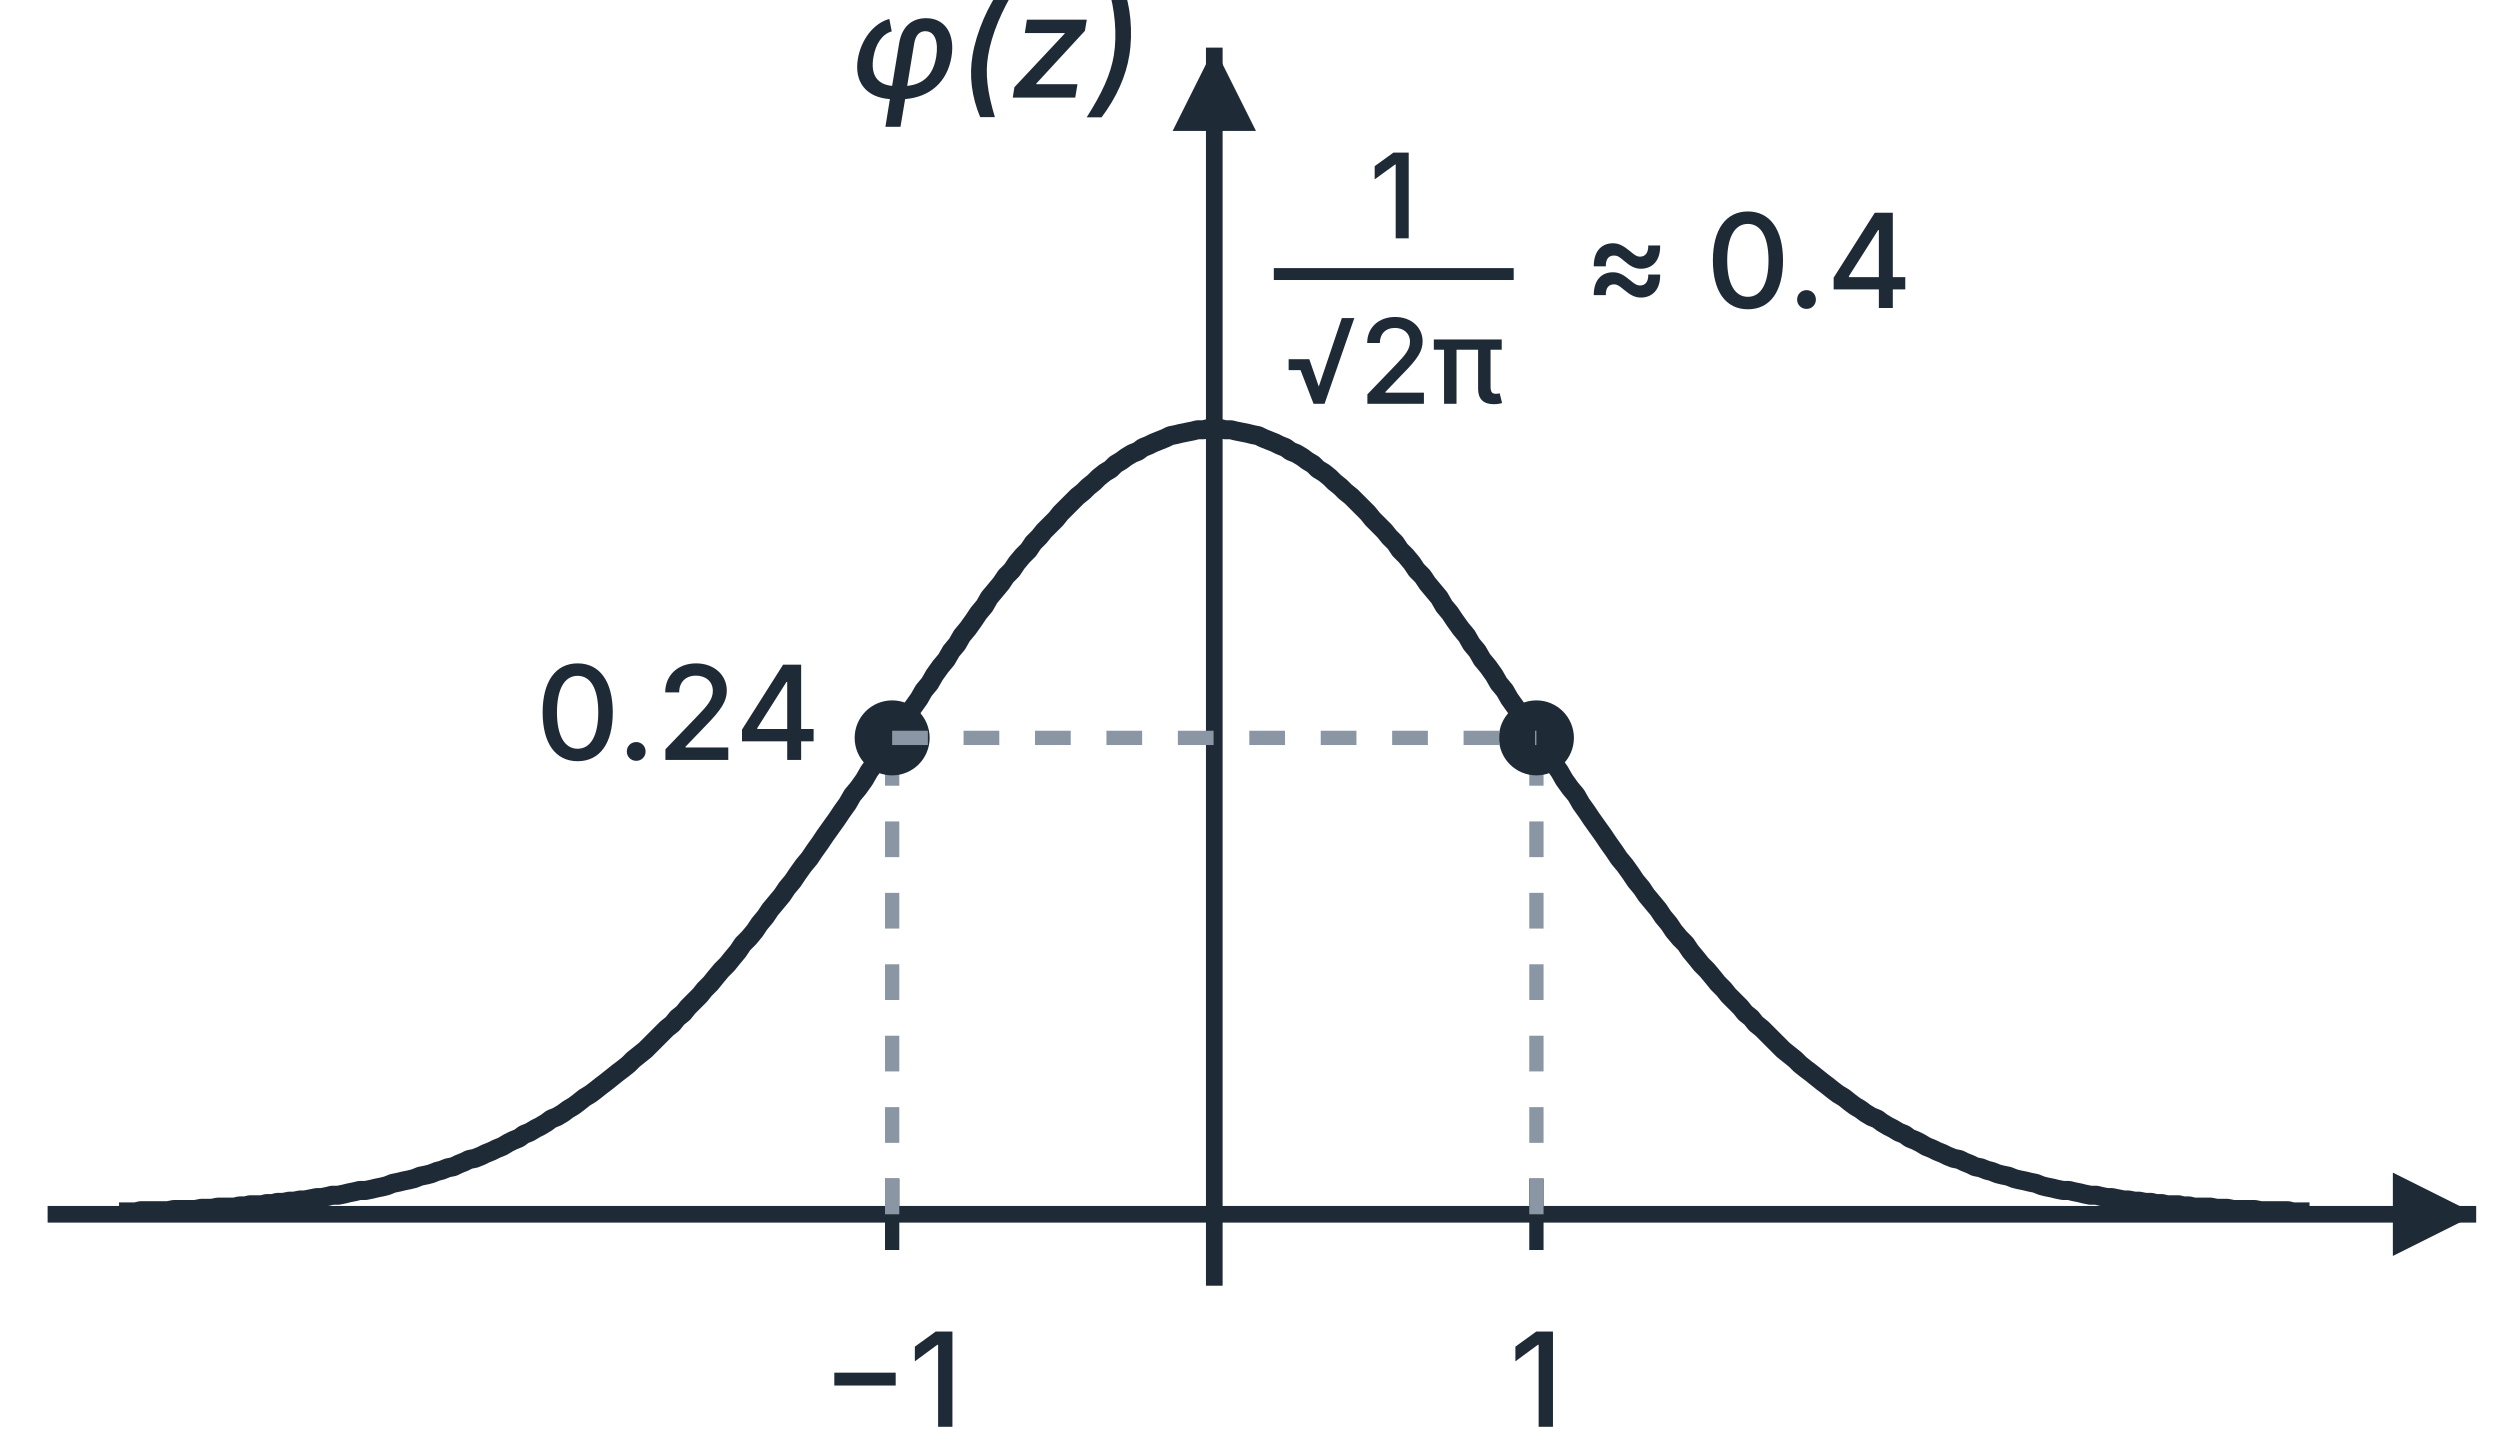
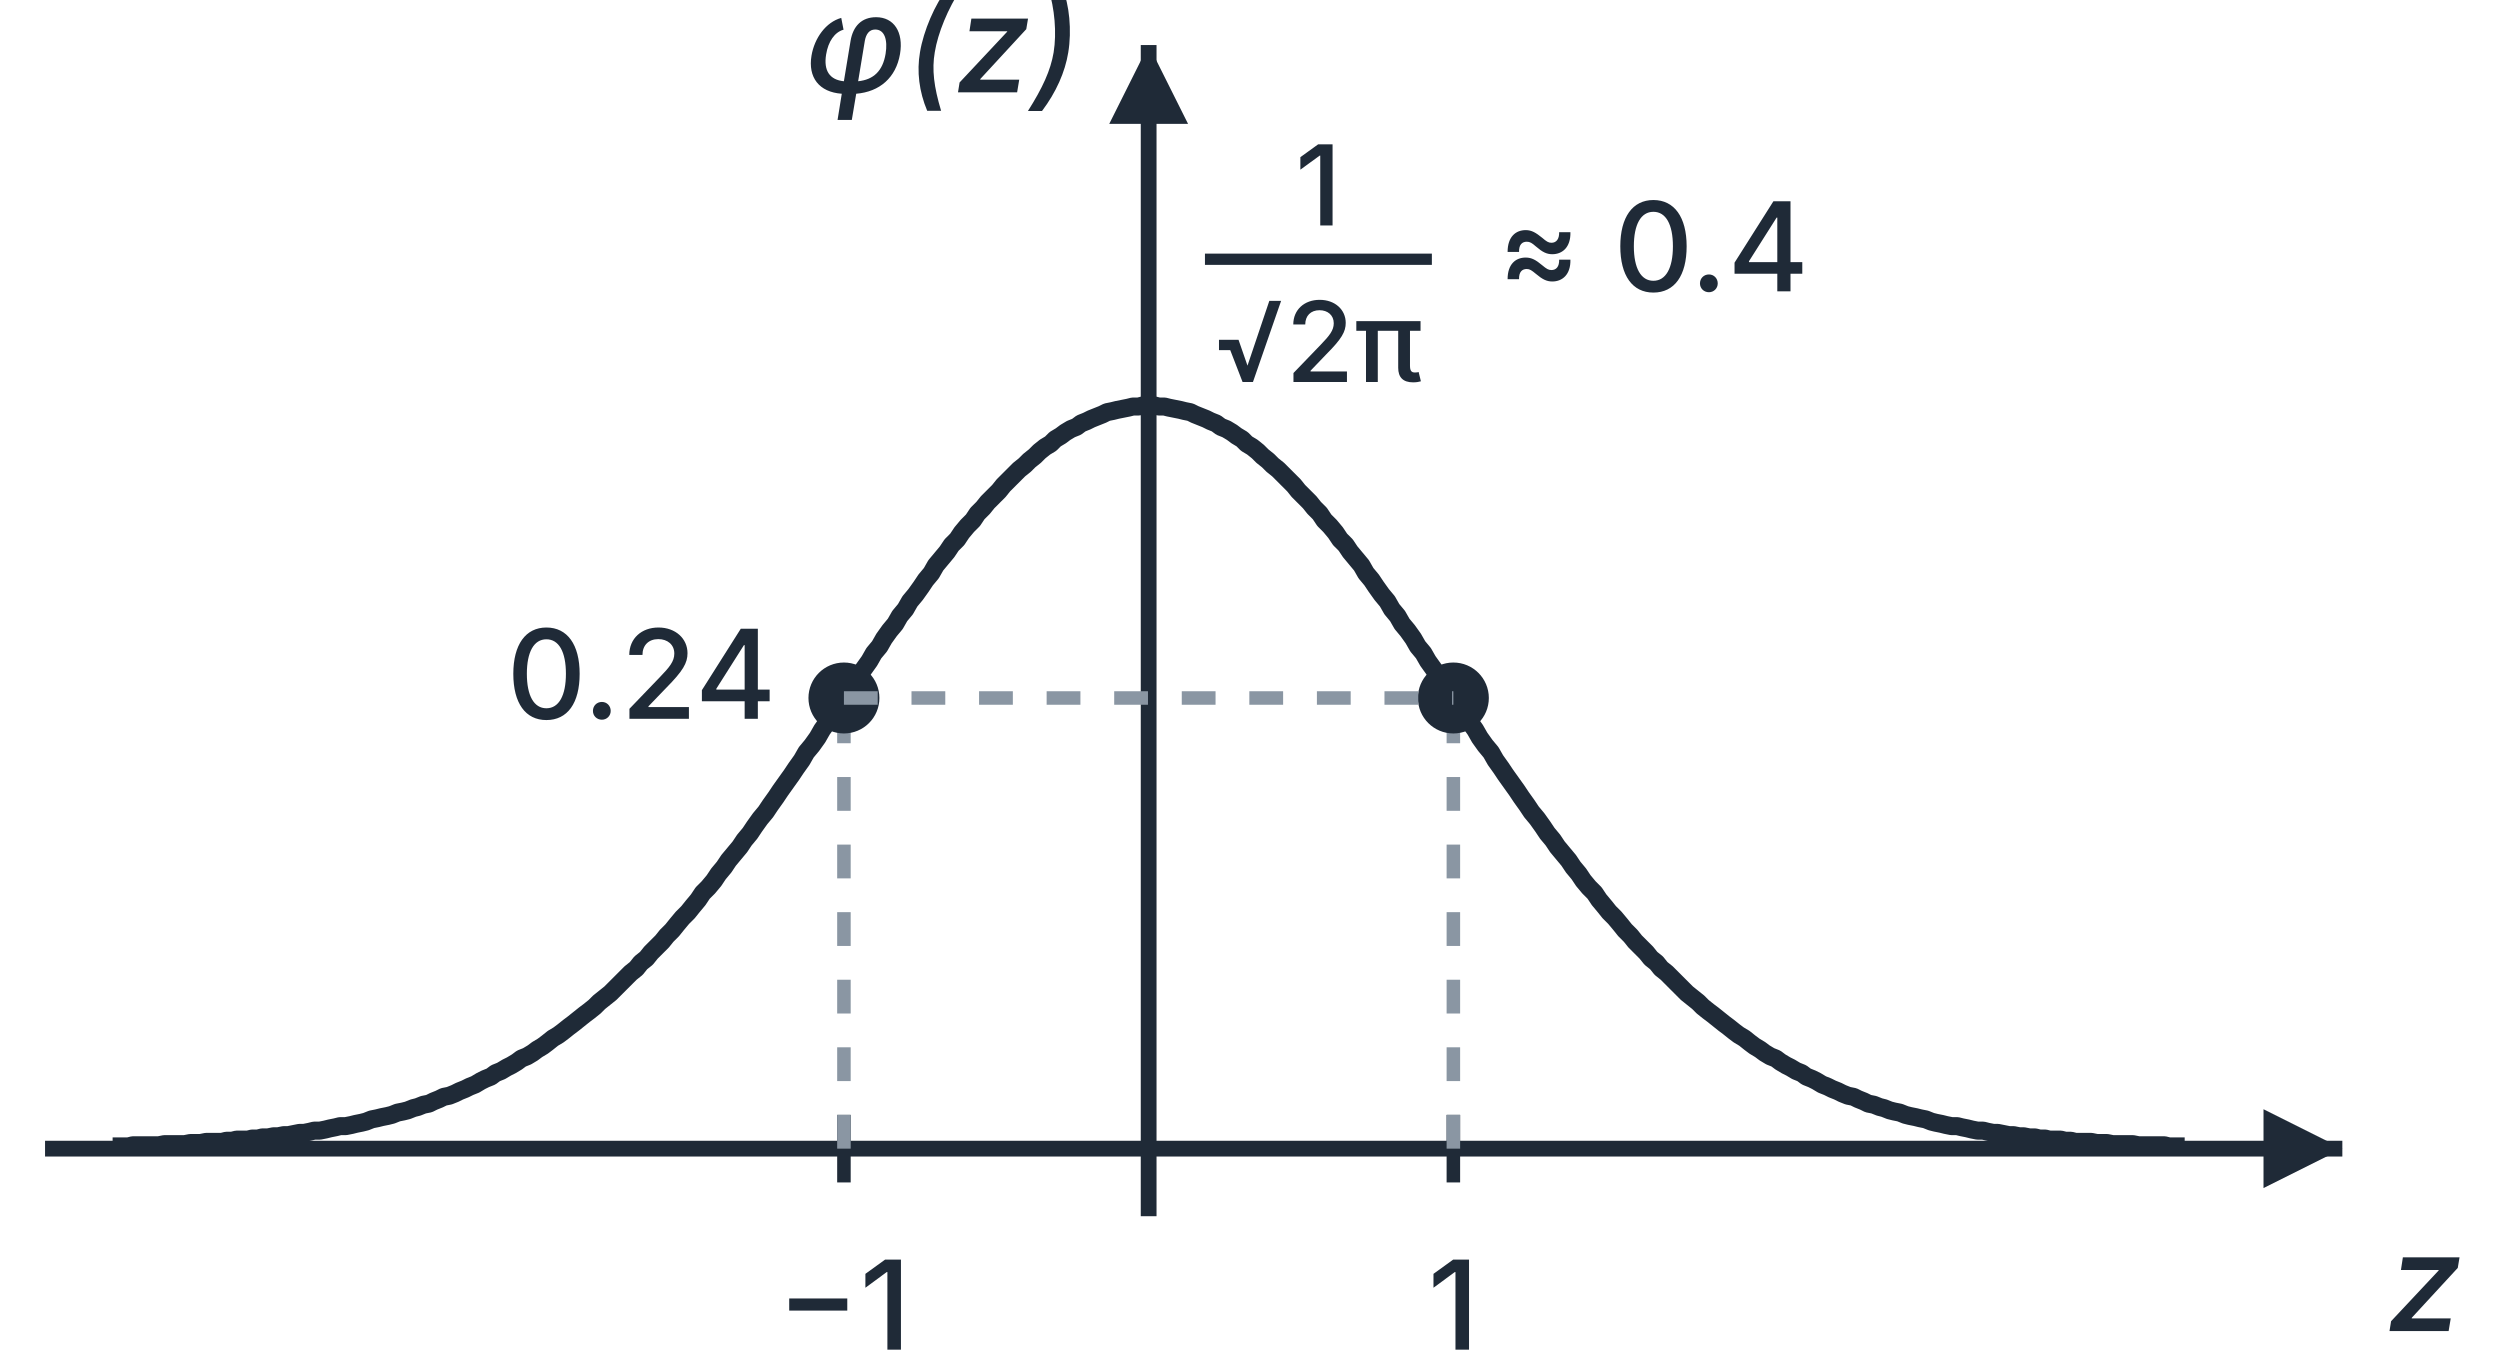
- <svg xmlns="http://www.w3.org/2000/svg" viewBox="0 0 210 120" width="210" height="120" font-family="Inter, Arial, sans-serif">
+ <svg xmlns="http://www.w3.org/2000/svg" viewBox="0 0 222 120" width="222" height="120" font-family="Inter, Arial, sans-serif">
  <line x1="4.0" y1="102.0" x2="208.0" y2="102.0" stroke="#1f2a37" stroke-width="1.4" />
  <path d="M208.0,102.0 l-7,-3.5 v7 z" fill="#1f2a37" />
  <line x1="102.0" y1="108.0" x2="102.0" y2="4.0" stroke="#1f2a37" stroke-width="1.4" />
  <path d="M102.0,4.0 l-3.5,7 h7 z" fill="#1f2a37" />
  <text x="212.0" y="118.2" text-anchor="start" font-size="12" fill="#1f2a37" font-weight="500" font-style="italic">z</text>
  <text x="96.0" y="8.2" text-anchor="end" font-size="12" fill="#1f2a37" font-weight="500" font-style="italic">φ(z)</text>
  <polyline points="10.0,101.8 10.5,101.8 10.9,101.8 11.4,101.8 11.8,101.7 12.3,101.7 12.8,101.7 13.2,101.7 13.7,101.7 14.1,101.7 14.6,101.6 15.1,101.6 15.5,101.6 16.0,101.6 16.4,101.6 16.9,101.5 17.4,101.5 17.8,101.5 18.3,101.4 18.7,101.4 19.2,101.4 19.7,101.4 20.1,101.3 20.6,101.3 21.0,101.2 21.5,101.2 22.0,101.2 22.4,101.1 22.9,101.1 23.3,101.0 23.8,101.0 24.3,100.9 24.7,100.9 25.2,100.8 25.6,100.8 26.1,100.7 26.6,100.6 27.0,100.6 27.5,100.5 27.9,100.4 28.4,100.4 28.9,100.3 29.3,100.2 29.8,100.1 30.2,100.0 30.7,100.0 31.2,99.9 31.6,99.8 32.1,99.7 32.5,99.6 33.0,99.4 33.5,99.3 33.9,99.2 34.4,99.1 34.8,99.0 35.3,98.8 35.8,98.7 36.2,98.6 36.7,98.4 37.1,98.3 37.6,98.1 38.1,98.0 38.5,97.8 39.0,97.6 39.4,97.4 39.9,97.3 40.4,97.1 40.8,96.9 41.3,96.7 41.7,96.5 42.2,96.3 42.7,96.0 43.1,95.8 43.6,95.6 44.0,95.3 44.5,95.1 45.0,94.8 45.4,94.6 45.9,94.3 46.3,94.0 46.8,93.8 47.3,93.5 47.7,93.2 48.2,92.9 48.6,92.6 49.1,92.2 49.6,91.9 50.0,91.6 50.5,91.2 50.9,90.9 51.4,90.5 51.9,90.1 52.3,89.8 52.8,89.4 53.2,89.0 53.7,88.6 54.2,88.2 54.6,87.8 55.1,87.3 55.5,86.9 56.0,86.4 56.5,86.0 56.9,85.5 57.4,85.1 57.8,84.6 58.3,84.1 58.8,83.6 59.2,83.1 59.7,82.6 60.1,82.1 60.6,81.5 61.1,81.0 61.5,80.5 62.0,79.9 62.4,79.3 62.9,78.8 63.4,78.2 63.8,77.6 64.3,77.0 64.7,76.4 65.2,75.8 65.7,75.2 66.1,74.6 66.6,74.0 67.0,73.4 67.5,72.7 68.0,72.1 68.4,71.5 68.9,70.8 69.3,70.2 69.8,69.5 70.3,68.8 70.7,68.2 71.2,67.5 71.6,66.8 72.1,66.2 72.6,65.5 73.0,64.8 73.5,64.1 73.9,63.5 74.4,62.8 74.9,62.1 75.3,61.4 75.8,60.7 76.2,60.1 76.7,59.4 77.2,58.7 77.6,58.0 78.1,57.4 78.5,56.7 79.0,56.0 79.5,55.4 79.9,54.7 80.4,54.1 80.8,53.4 81.3,52.8 81.8,52.1 82.2,51.5 82.7,50.9 83.1,50.2 83.6,49.6 84.1,49.0 84.5,48.4 85.0,47.9 85.4,47.3 85.9,46.7 86.4,46.2 86.8,45.6 87.3,45.1 87.7,44.6 88.2,44.1 88.7,43.6 89.1,43.1 89.6,42.6 90.0,42.2 90.5,41.7 91.0,41.3 91.4,40.9 91.9,40.5 92.3,40.1 92.8,39.7 93.3,39.4 93.7,39.0 94.2,38.7 94.6,38.4 95.1,38.1 95.6,37.9 96.0,37.6 96.5,37.4 96.9,37.2 97.4,37.0 97.9,36.8 98.3,36.6 98.8,36.5 99.2,36.4 99.7,36.3 100.2,36.2 100.6,36.1 101.1,36.1 101.5,36.0 102.0,36.0 102.5,36.0 102.9,36.1 103.4,36.1 103.8,36.2 104.3,36.3 104.8,36.4 105.2,36.5 105.7,36.6 106.1,36.8 106.6,37.0 107.1,37.2 107.5,37.4 108.0,37.6 108.4,37.9 108.9,38.1 109.4,38.4 109.8,38.7 110.3,39.0 110.7,39.4 111.2,39.7 111.7,40.1 112.1,40.5 112.6,40.9 113.0,41.3 113.5,41.7 114.0,42.2 114.4,42.6 114.9,43.1 115.3,43.6 115.8,44.1 116.3,44.6 116.7,45.1 117.2,45.6 117.6,46.2 118.1,46.7 118.6,47.3 119.0,47.9 119.5,48.4 119.9,49.0 120.4,49.6 120.9,50.2 121.3,50.9 121.8,51.5 122.2,52.1 122.7,52.8 123.2,53.4 123.6,54.1 124.1,54.7 124.5,55.4 125.0,56.0 125.5,56.7 125.9,57.4 126.4,58.0 126.8,58.7 127.3,59.4 127.8,60.1 128.2,60.7 128.7,61.4 129.1,62.1 129.6,62.8 130.1,63.5 130.5,64.1 131.0,64.8 131.4,65.5 131.9,66.2 132.4,66.8 132.8,67.5 133.3,68.2 133.7,68.8 134.2,69.5 134.7,70.2 135.1,70.8 135.6,71.5 136.0,72.1 136.5,72.7 137.0,73.4 137.4,74.0 137.9,74.6 138.3,75.2 138.8,75.8 139.3,76.4 139.7,77.0 140.2,77.6 140.6,78.2 141.1,78.8 141.6,79.3 142.0,79.9 142.5,80.5 142.9,81.0 143.4,81.5 143.9,82.1 144.3,82.6 144.8,83.1 145.2,83.6 145.7,84.1 146.2,84.6 146.6,85.1 147.1,85.5 147.5,86.0 148.0,86.4 148.5,86.9 148.9,87.3 149.4,87.8 149.8,88.2 150.3,88.6 150.8,89.0 151.2,89.4 151.7,89.8 152.1,90.1 152.6,90.5 153.1,90.9 153.5,91.2 154.0,91.6 154.4,91.9 154.9,92.2 155.4,92.6 155.8,92.9 156.3,93.2 156.7,93.5 157.2,93.8 157.7,94.0 158.1,94.3 158.6,94.6 159.0,94.8 159.5,95.1 160.0,95.3 160.4,95.6 160.9,95.8 161.3,96.0 161.8,96.3 162.3,96.5 162.7,96.7 163.2,96.9 163.6,97.1 164.1,97.3 164.6,97.4 165.0,97.6 165.5,97.8 165.9,98.0 166.4,98.1 166.9,98.3 167.3,98.4 167.8,98.6 168.2,98.7 168.7,98.8 169.2,99.0 169.6,99.1 170.1,99.2 170.5,99.3 171.0,99.4 171.5,99.6 171.9,99.7 172.4,99.8 172.8,99.9 173.3,100.0 173.8,100.0 174.2,100.1 174.7,100.2 175.1,100.3 175.6,100.4 176.1,100.4 176.5,100.5 177.0,100.6 177.4,100.6 177.9,100.7 178.4,100.8 178.8,100.8 179.3,100.9 179.7,100.9 180.2,101.0 180.7,101.0 181.1,101.1 181.6,101.1 182.0,101.2 182.5,101.2 183.0,101.2 183.4,101.3 183.9,101.3 184.3,101.4 184.8,101.4 185.3,101.4 185.7,101.4 186.2,101.5 186.6,101.5 187.1,101.5 187.6,101.6 188.0,101.6 188.5,101.6 188.9,101.6 189.4,101.6 189.9,101.7 190.3,101.7 190.8,101.7 191.2,101.7 191.7,101.7 192.2,101.7 192.6,101.8 193.1,101.8 193.5,101.8 194.0,101.8" fill="none" stroke="#1f2a37" stroke-width="1.6" stroke-linejoin="round" />
  <line x1="74.941" y1="99.0" x2="74.941" y2="105.0" stroke="#1f2a37" stroke-width="1.2" />
  <text x="74.941" y="119.85" text-anchor="middle" font-size="11" fill="#1f2a37" font-weight="500">−1</text>
  <line x1="129.059" y1="99.0" x2="129.059" y2="105.0" stroke="#1f2a37" stroke-width="1.2" />
  <text x="129.059" y="119.85" text-anchor="middle" font-size="11" fill="#1f2a37" font-weight="500">1</text>
  <text x="117.075" y="20.021" text-anchor="middle" font-size="9.9" fill="#1f2a37" font-weight="500">1</text>
  <line x1="107.0" y1="23.021" x2="127.15" y2="23.021" stroke="#1f2a37" stroke-width="1" />
  <text x="117.075" y="33.921" text-anchor="middle" font-size="9.9" fill="#1f2a37" font-weight="500">√2π</text>
  <text x="133.0" y="25.871" text-anchor="start" font-size="11" fill="#1f2a37" font-weight="500">≈ 0.4</text>
  <line x1="74.941" y1="102.0" x2="74.941" y2="61.982" stroke="#8a96a3" stroke-width="1.2" stroke-dasharray="3 3" />
  <circle cx="74.941" cy="61.982" r="2.4" fill="#1f2a37" stroke="#1f2a37" stroke-width="1.5" />
  <line x1="129.059" y1="102.0" x2="129.059" y2="61.982" stroke="#8a96a3" stroke-width="1.2" stroke-dasharray="3 3" />
  <circle cx="129.059" cy="61.982" r="2.4" fill="#1f2a37" stroke="#1f2a37" stroke-width="1.5" />
  <line x1="74.941" y1="61.982" x2="129.059" y2="61.982" stroke="#8a96a3" stroke-width="1.2" stroke-dasharray="3 3" />
  <text x="68.941" y="63.832" text-anchor="end" font-size="11" fill="#1f2a37" font-weight="500">0.24</text>
</svg>
